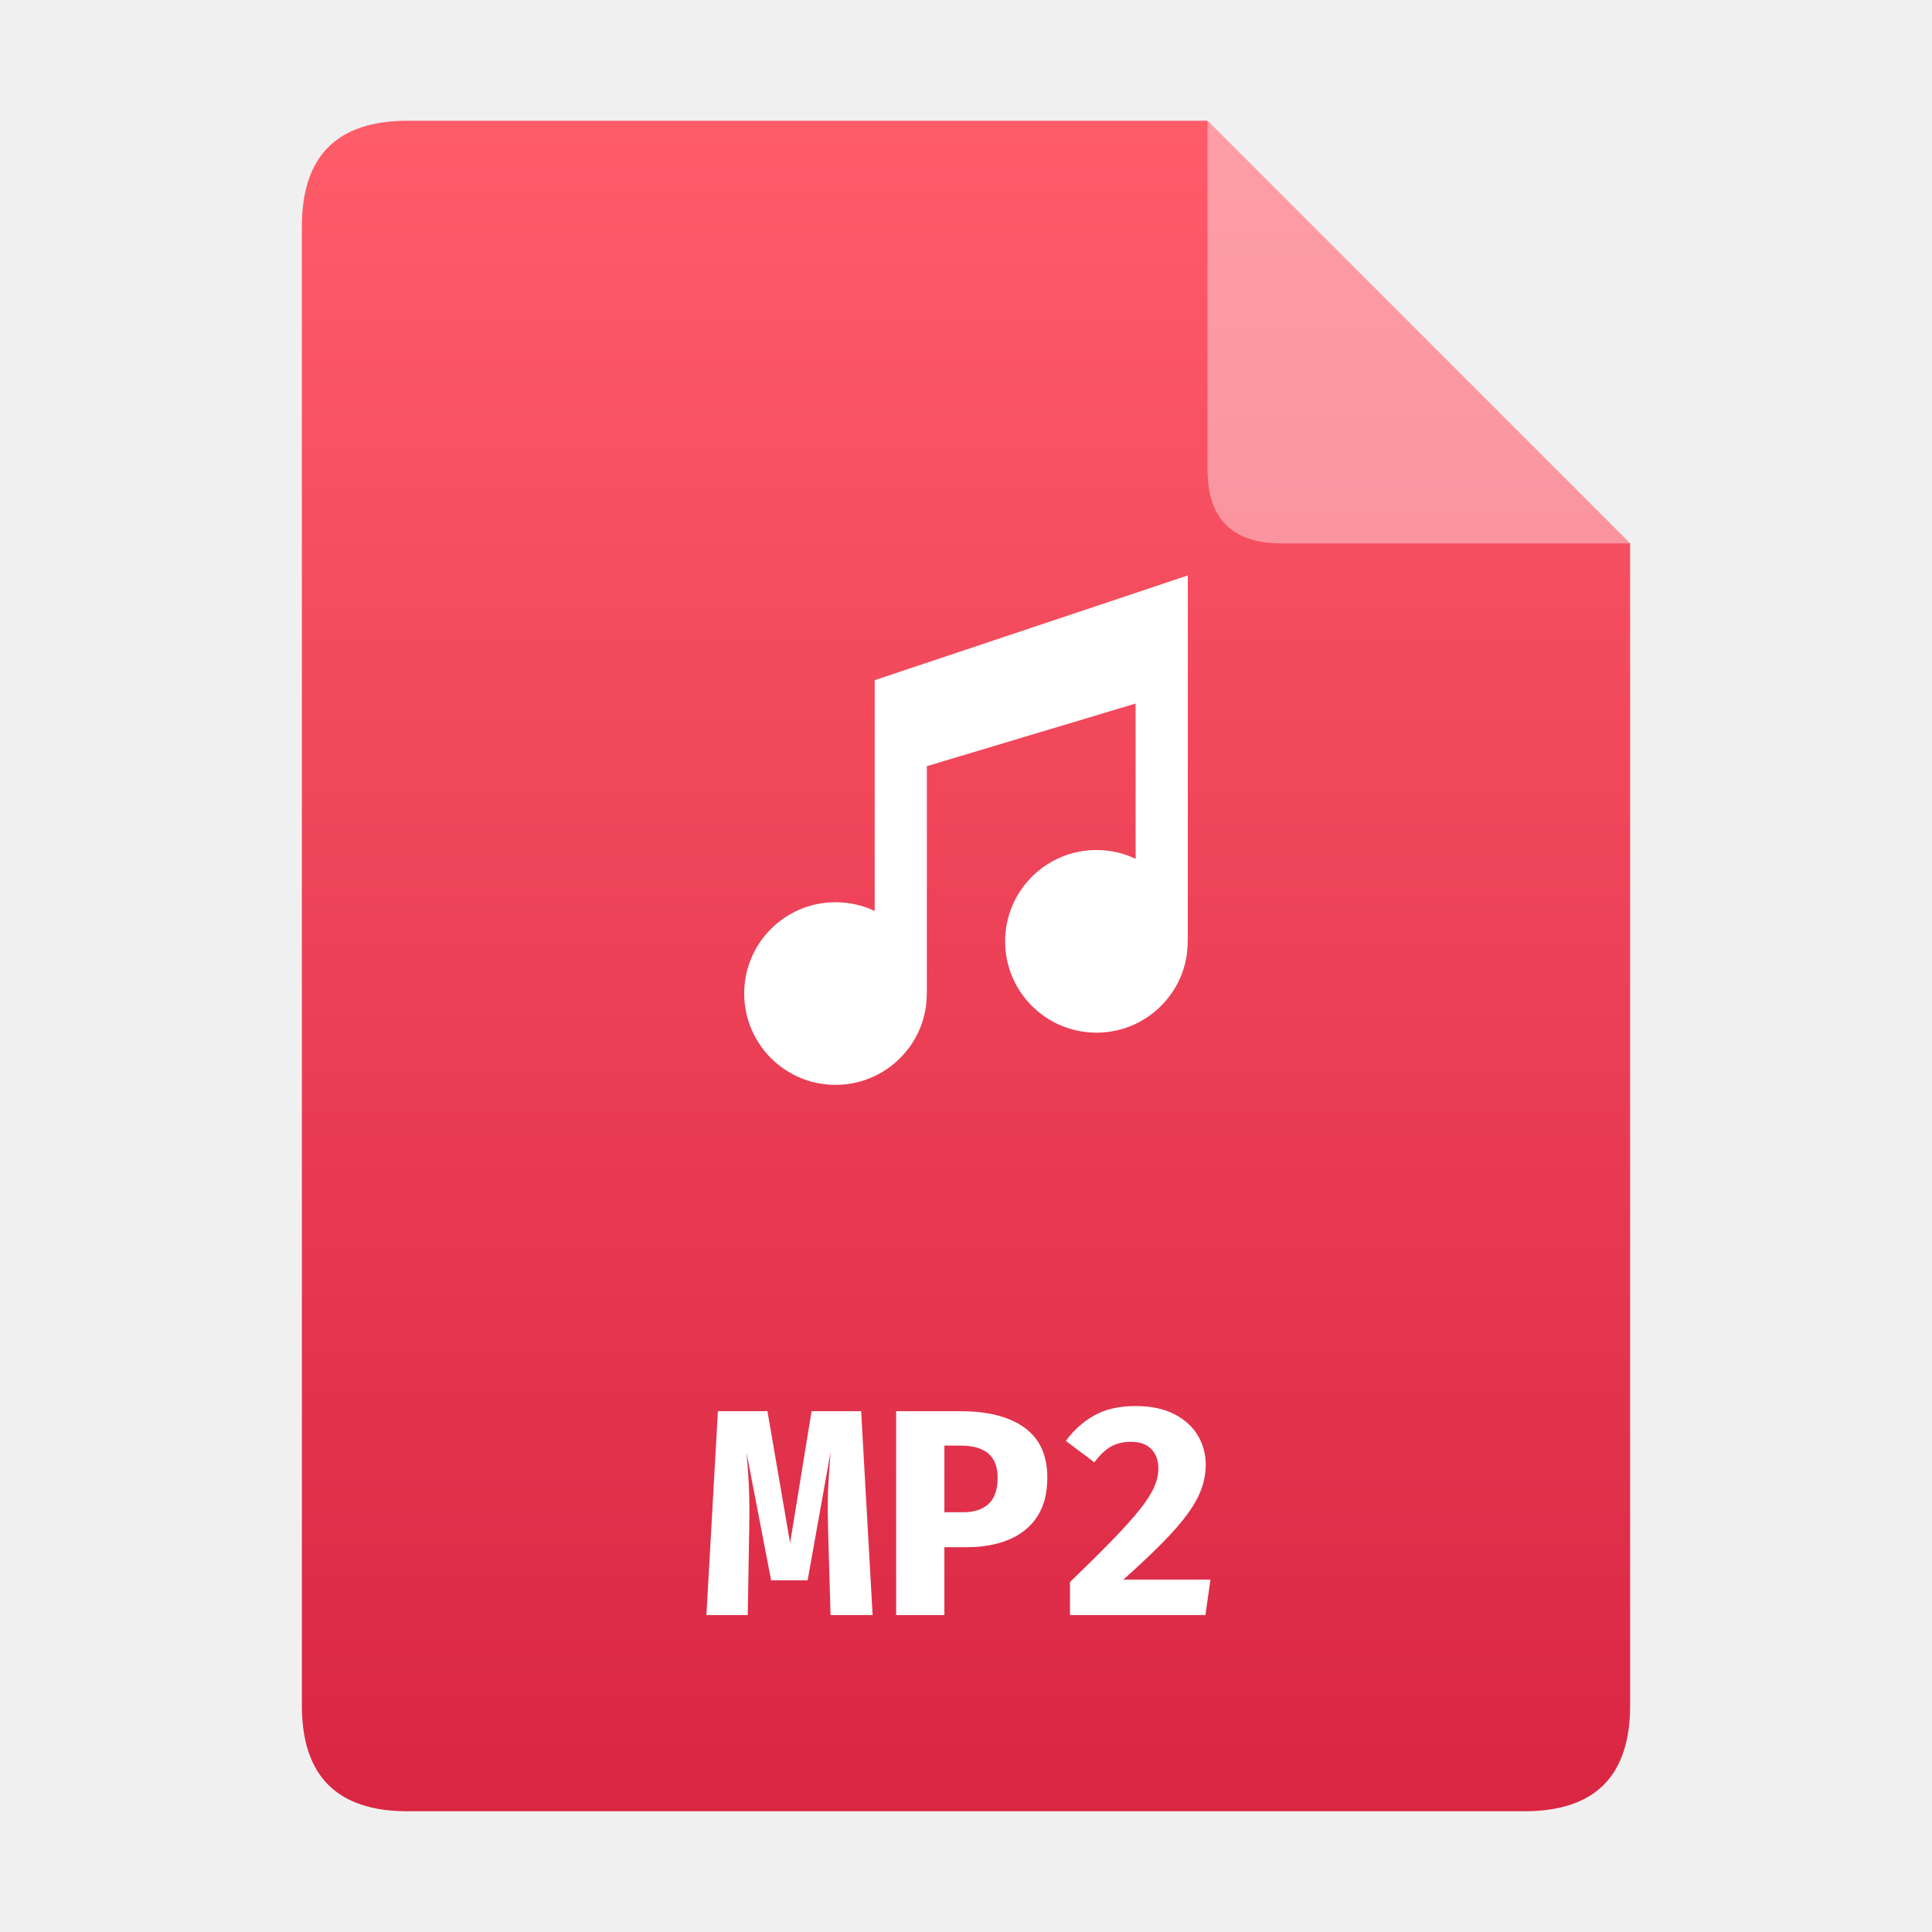
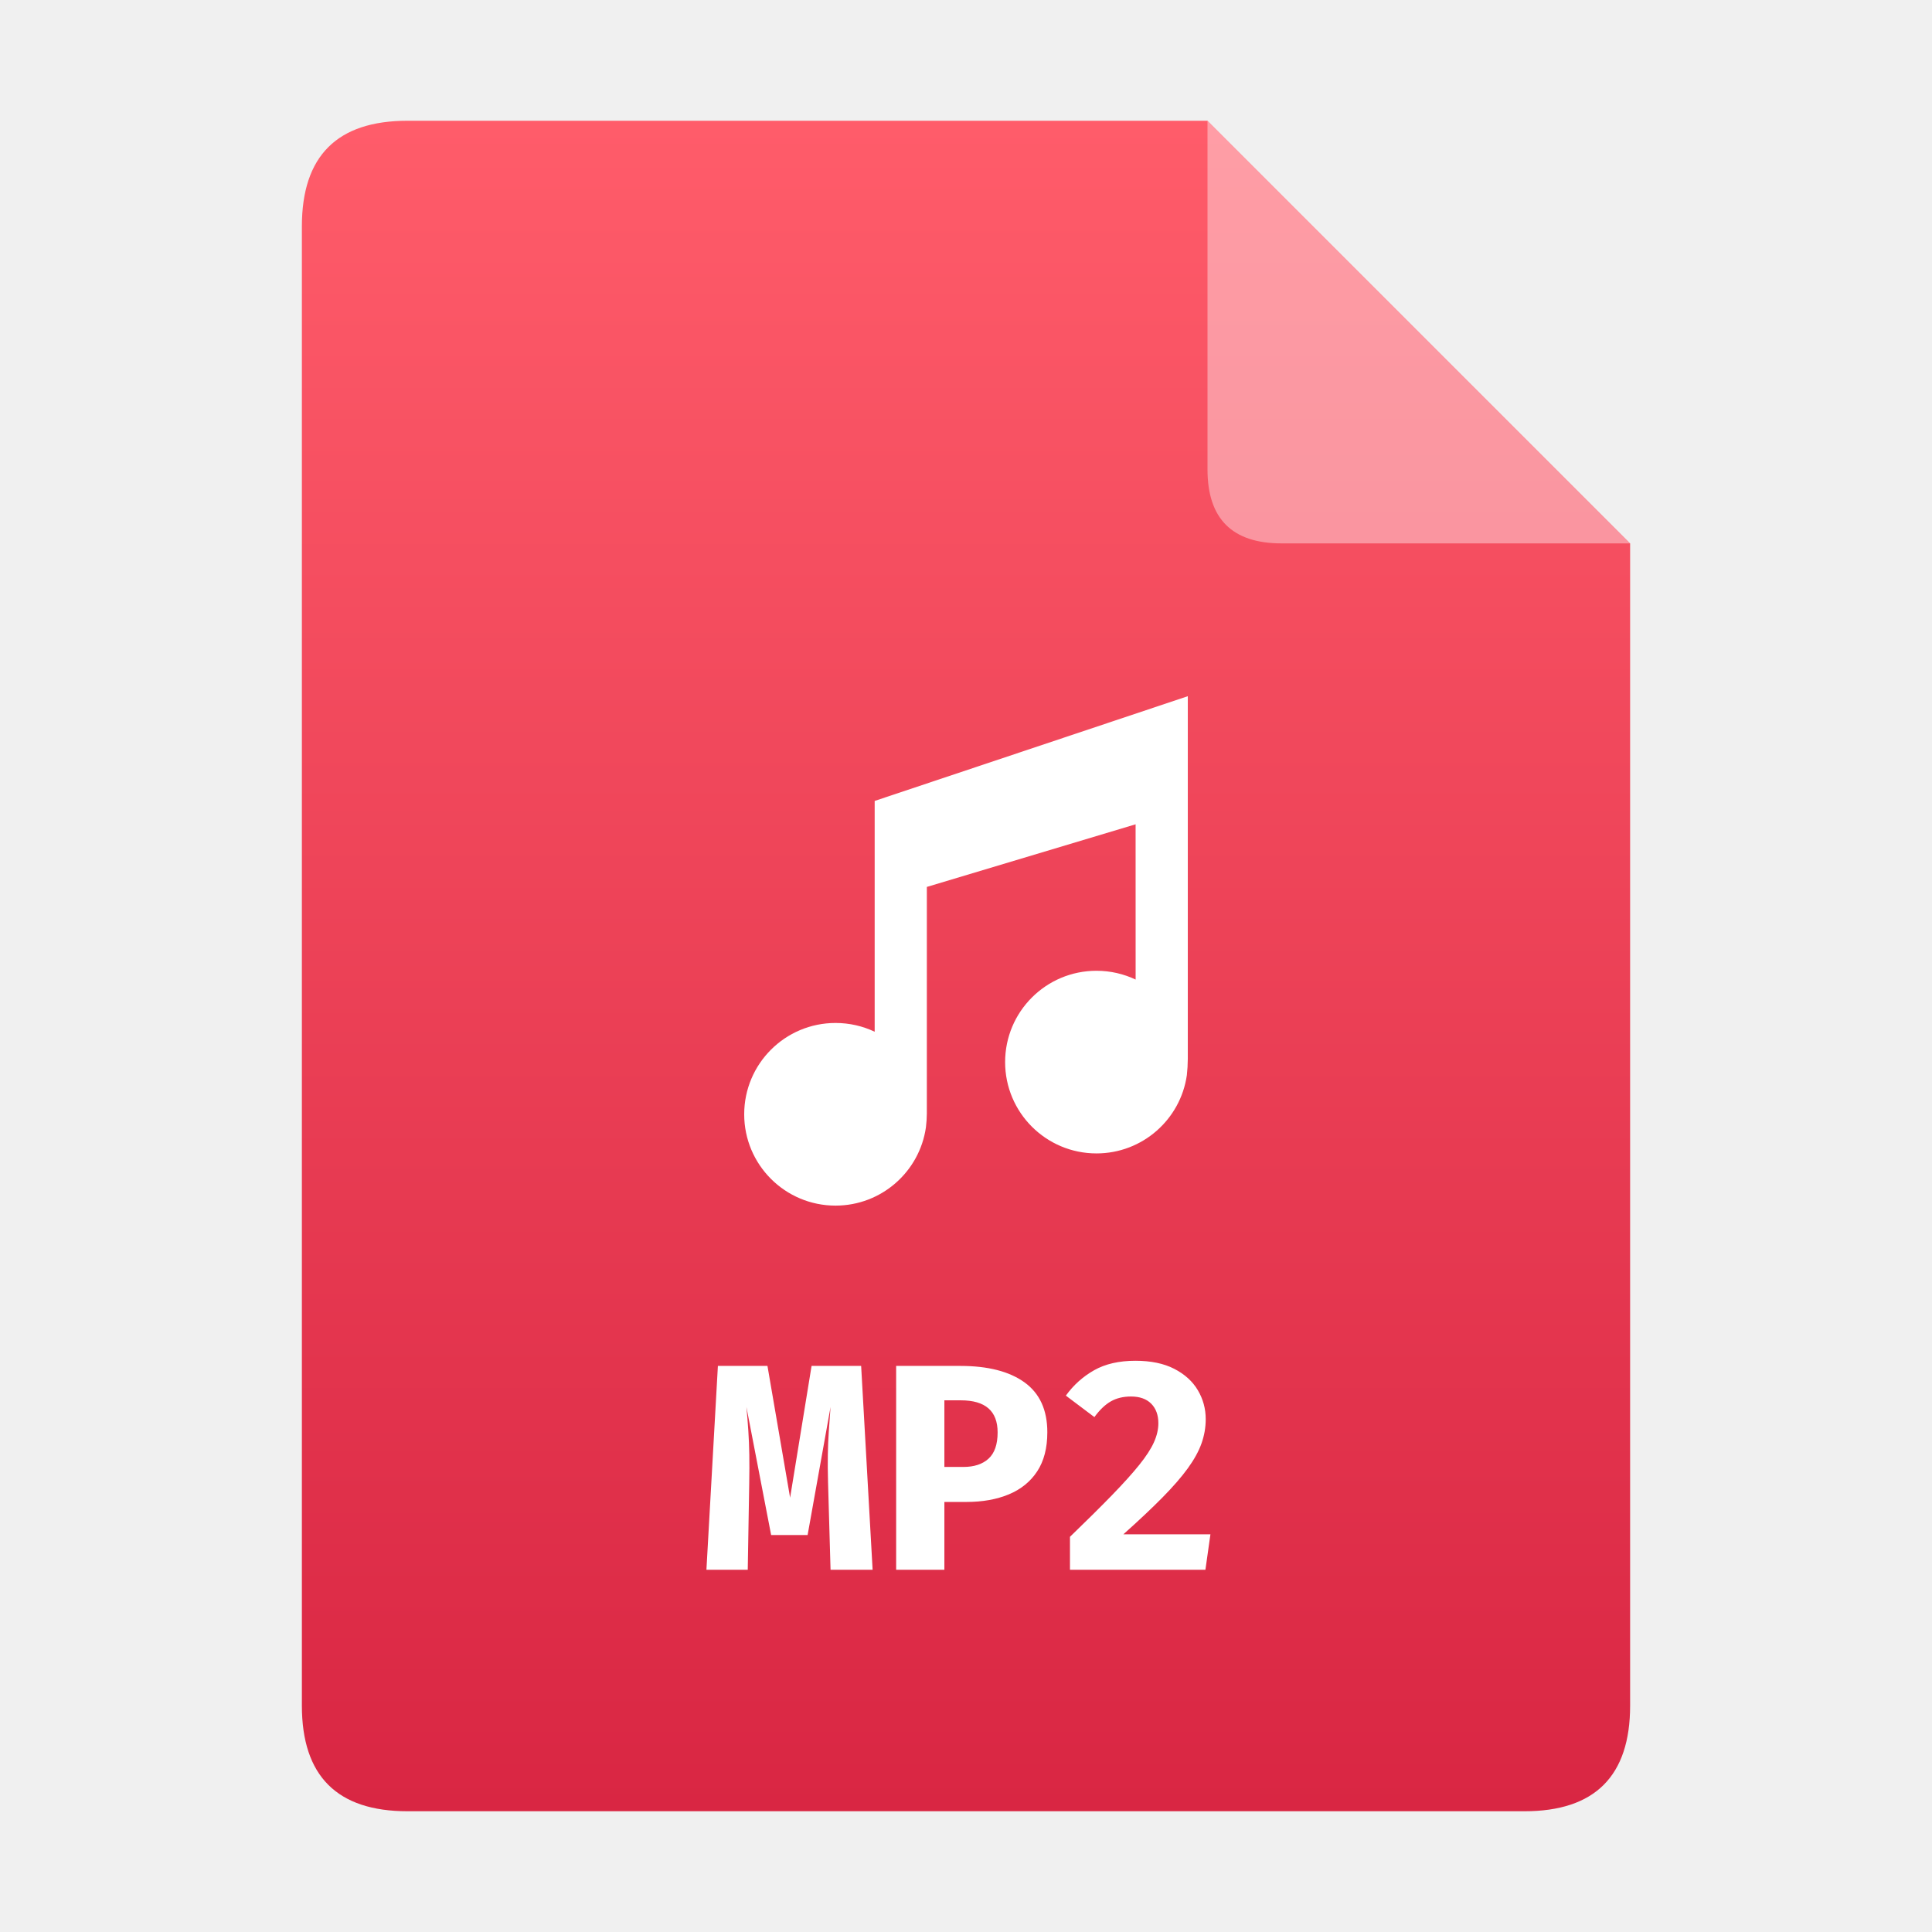
<svg xmlns="http://www.w3.org/2000/svg" width="256" height="256" viewBox="0 0 256 256">
  <defs>
    <linearGradient id="page" x1="0" y1="0" x2="0" y2="1" gradientUnits="userSpaceOnUse" gradientTransform="matrix(176 0 0 224 40 16)">
      <stop offset="0" stop-color="#ff5c6a" />
      <stop offset="1" stop-color="#d92643" />
    </linearGradient>
    <clipPath id="clipPath1">
-       <path fill="#000000" stroke="none" d="M 98.61 76.25 L 157.39 76.25 L 157.39 143.75 L 98.61 143.75 Z" />
+       <path fill="#000000" stroke="none" d="M 98.61 92.25 L 157.39 92.25 L 157.39 159.75 L 98.61 159.75 Z" />
    </clipPath>
  </defs>
  <path fill="url(#page)" stroke="none" d="M 54 16 L 160 16 L 216 72 L 216 226 Q 216 240 202 240 L 54 240 Q 40 240 40 226 L 40 30 Q 40 16 54 16 Z" />
  <path fill="#ffffff" fill-opacity="0.4" stroke="none" d="M 160 16 L 160 62.2 Q 160 72 169.8 72 L 216 72 Z" />
  <g clip-path="url(#clipPath1)">
-     <g transform="matrix(4.5 0 0 4.5 76.11023 53.75)">
+     <g transform="matrix(4.5 0 0 4.5 76.11023 69.75)">
      <path fill="#ffffff" fill-rule="evenodd" stroke="none" d="M 18.062 5 C 18.062 11.961 18.062 15.521 18.062 15.681 C 18.061 15.841 18.052 16 18.034 16.159 C 17.848 17.462 16.727 18.463 15.373 18.463 C 13.887 18.463 12.683 17.259 12.683 15.774 C 12.683 14.289 13.887 13.085 15.373 13.085 C 15.785 13.085 16.176 13.178 16.526 13.344 L 16.525 8.772 L 10.378 10.616 C 10.378 14.926 10.378 17.149 10.378 17.286 C 10.377 17.422 10.368 17.559 10.351 17.695 C 10.165 18.998 9.044 20 7.689 20 C 6.204 20 5 18.796 5 17.311 C 5 15.826 6.204 14.622 7.689 14.622 C 8.102 14.622 8.492 14.714 8.842 14.88 L 8.842 8.084 Z" />
    </g>
  </g>
  <g>
-     <path fill="#ffffff" stroke="none" d="M 114.106 186.991 L 115.626 214 L 110.052 214 L 109.721 202.444 Q 109.663 200.3 109.692 198.722 Q 109.721 197.144 109.818 195.692 Q 109.916 194.24 110.052 192.428 L 107.012 209.401 L 102.179 209.401 L 98.906 192.428 Q 99.062 194.123 99.159 195.614 Q 99.256 197.105 99.286 198.742 Q 99.315 200.378 99.276 202.542 L 99.081 214 L 93.605 214 L 95.125 186.991 L 101.692 186.991 L 104.693 204.451 L 107.538 186.991 L 114.106 186.991 Z M 138.776 195.779 Q 138.776 198.917 137.432 200.963 Q 136.087 203.009 133.671 204.013 Q 131.254 205.016 128.058 205.016 L 125.135 205.016 L 125.135 214 L 118.744 214 L 118.744 186.991 L 127.24 186.991 Q 132.735 186.991 135.756 189.173 Q 138.776 191.356 138.776 195.779 Z M 132.19 195.799 Q 132.19 191.551 127.318 191.551 L 125.135 191.551 L 125.135 200.378 L 127.649 200.378 Q 129.793 200.378 130.991 199.277 Q 132.19 198.176 132.19 195.799 Z M 150.449 186.309 Q 153.528 186.309 155.604 187.381 Q 157.679 188.452 158.722 190.216 Q 159.764 191.979 159.764 194.045 Q 159.764 195.682 159.209 197.251 Q 158.653 198.819 157.387 200.564 Q 156.12 202.308 154.025 204.432 Q 151.93 206.556 148.851 209.304 L 160.388 209.304 L 159.725 214 L 141.777 214 L 141.777 209.635 Q 145.11 206.419 147.361 204.101 Q 149.611 201.782 150.966 200.096 Q 152.32 198.41 152.905 197.105 Q 153.489 195.799 153.489 194.591 Q 153.489 192.954 152.544 191.999 Q 151.599 191.044 149.865 191.044 Q 148.325 191.044 147.195 191.687 Q 146.065 192.33 145.012 193.772 L 141.232 190.927 Q 142.752 188.823 144.973 187.566 Q 147.195 186.309 150.449 186.309 Z" />
+     <path fill="#ffffff" stroke="none" d="M 114.106 180.991 L 115.626 208 L 110.052 208 L 109.721 196.444 Q 109.663 194.3 109.692 192.722 Q 109.721 191.144 109.818 189.692 Q 109.916 188.24 110.052 186.428 L 107.012 203.401 L 102.179 203.401 L 98.906 186.428 Q 99.062 188.123 99.159 189.614 Q 99.256 191.105 99.286 192.742 Q 99.315 194.378 99.276 196.542 L 99.081 208 L 93.605 208 L 95.125 180.991 L 101.692 180.991 L 104.693 198.451 L 107.538 180.991 L 114.106 180.991 Z M 138.776 189.779 Q 138.776 192.917 137.432 194.963 Q 136.087 197.009 133.671 198.013 Q 131.254 199.016 128.058 199.016 L 125.135 199.016 L 125.135 208 L 118.744 208 L 118.744 180.991 L 127.24 180.991 Q 132.735 180.991 135.756 183.173 Q 138.776 185.356 138.776 189.779 Z M 132.19 189.799 Q 132.19 185.551 127.318 185.551 L 125.135 185.551 L 125.135 194.378 L 127.649 194.378 Q 129.793 194.378 130.991 193.277 Q 132.19 192.176 132.19 189.799 Z M 150.449 180.309 Q 153.528 180.309 155.604 181.381 Q 157.679 182.452 158.722 184.216 Q 159.764 185.979 159.764 188.045 Q 159.764 189.682 159.209 191.251 Q 158.653 192.819 157.387 194.564 Q 156.12 196.308 154.025 198.432 Q 151.93 200.556 148.851 203.304 L 160.388 203.304 L 159.725 208 L 141.777 208 L 141.777 203.635 Q 145.11 200.419 147.361 198.101 Q 149.611 195.782 150.966 194.096 Q 152.32 192.41 152.905 191.105 Q 153.489 189.799 153.489 188.591 Q 153.489 186.954 152.544 185.999 Q 151.599 185.044 149.865 185.044 Q 148.325 185.044 147.195 185.687 Q 146.065 186.33 145.012 187.772 L 141.232 184.927 Q 142.752 182.823 144.973 181.566 Q 147.195 180.309 150.449 180.309 Z" />
  </g>
</svg>
